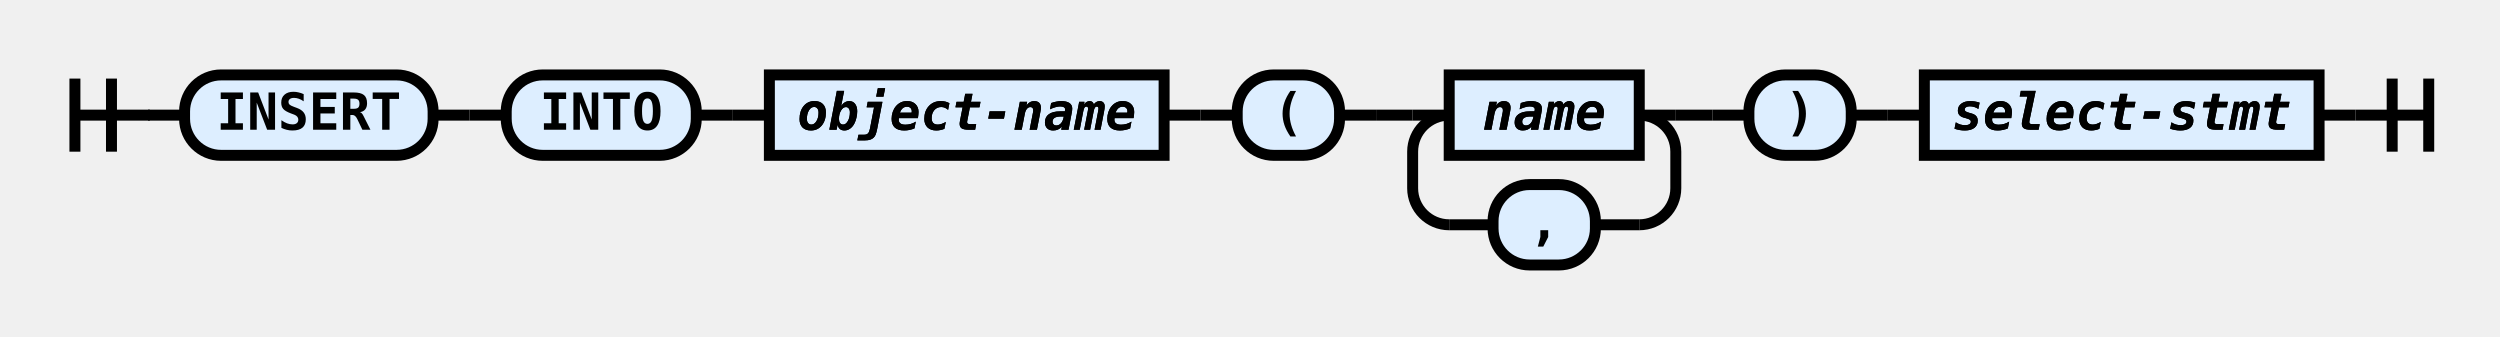
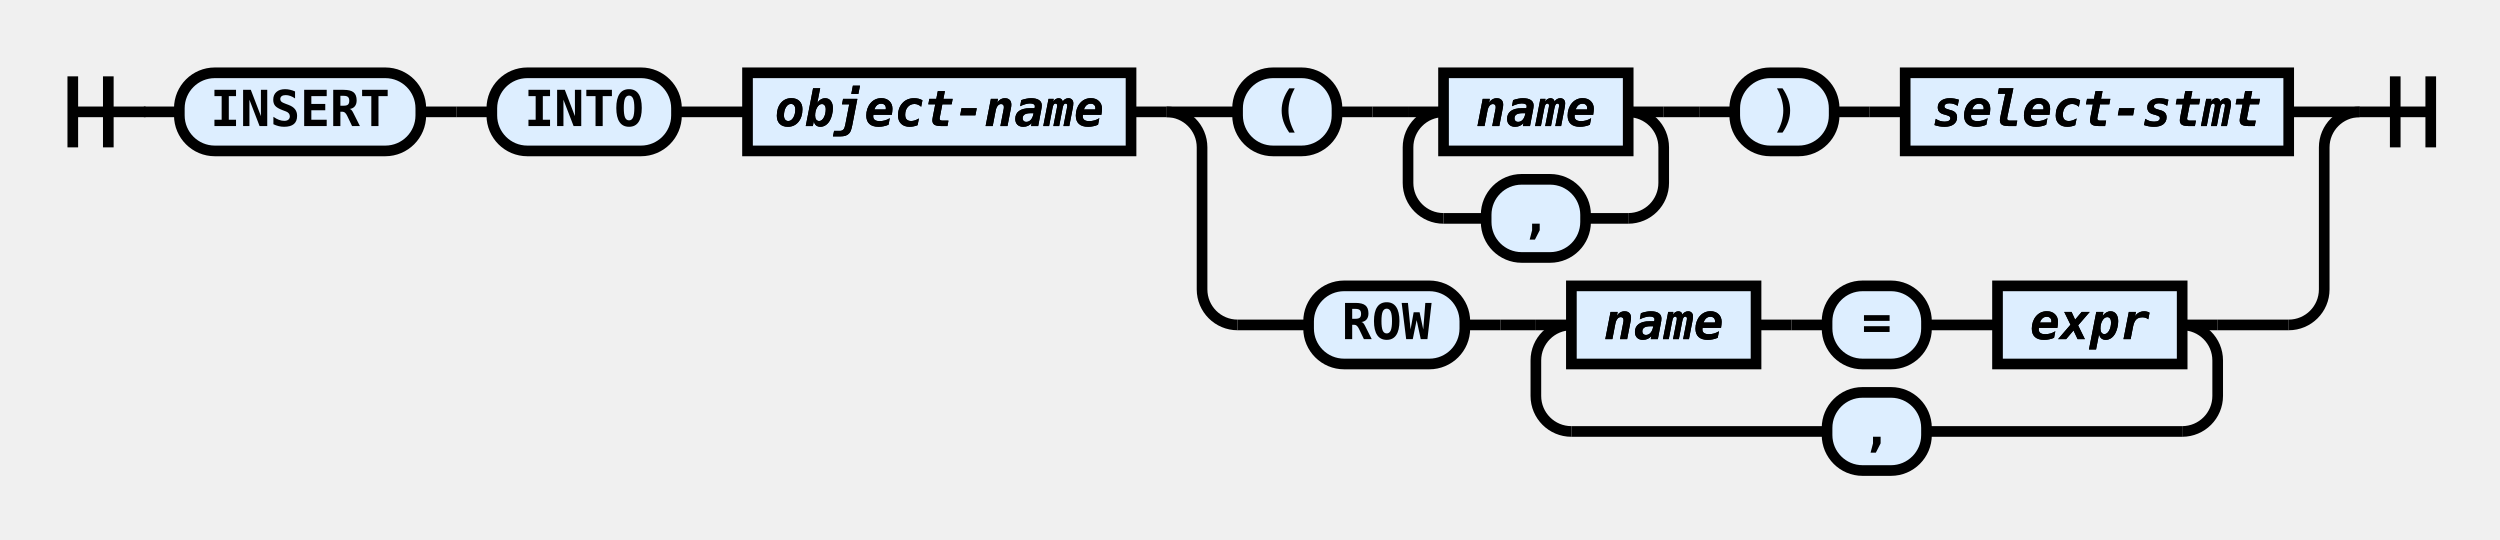
- <svg xmlns="http://www.w3.org/2000/svg" class="railroad-diagram" height="92" viewBox="0 0 684 92" width="684">
+ <svg xmlns="http://www.w3.org/2000/svg" class="railroad-diagram" height="152" viewBox="0 0 704 152" width="704">
  <g transform="translate(.5 .5)">
    <style type="text/css">
svg.railroad-diagram path {
    stroke-width: 3;
    stroke: black;
    fill: rgba(0,0,0,0);
}
svg.railroad-diagram text {
    font-family: "Consolas", "Monospace";
    font-size: 14px;
    font-weight: bold;
    text-anchor: middle;
}
svg.railroad-diagram text.diagram-text {
    font-size: 12px;
}
svg.railroad-diagram text.diagram-arrow {
    font-size: 16px;
}
svg.railroad-diagram text.label {
    text-anchor: start;
}
svg.railroad-diagram text.comment {
    font-family: "Consolas", "Monospace";
    font-size: 12px;
    font-style: italic;
}
svg.railroad-diagram g.non-terminal text {
    font-style: italic;
}
svg.railroad-diagram rect {
    stroke-width: 3;
    stroke: black;
    fill: #ddeeff;
}
svg.railroad-diagram path.diagram-text {
    stroke-width: 3;
    stroke: black;
    fill: white;
    cursor: help;
}
svg.railroad-diagram g.diagram-text:hover path.diagram-text {
    fill: #eee;
}
        </style>
    <path d="M 20 21 v 20 m 10 -20 v 20 m -10 -10 h 20.5" />
    <path d="M40 31h10" />
    <g class="terminal">
      <path d="M50 31h0" />
      <path d="M118 31h0" />
      <rect height="22" rx="10" ry="10" width="68" x="50" y="20" />
      <text x="84" y="35">INSERT</text>
    </g>
    <path d="M118 31h10" />
    <path d="M128 31h10" />
    <g class="terminal">
      <path d="M138 31h0" />
      <path d="M190 31h0" />
      <rect height="22" rx="10" ry="10" width="52" x="138" y="20" />
      <text x="164" y="35">INTO</text>
    </g>
    <path d="M190 31h10" />
    <path d="M200 31h10" />
    <g class="non-terminal">
      <path d="M210 31h0" />
      <path d="M318 31h0" />
      <rect height="22" width="108" x="210" y="20" />
      <a href="https://rspeele.gitbooks.io/rezoom-sql/doc/Language/Name.html#object-name">
        <text x="264" y="35">object-name</text>
        <text x="264" y="35">object-name</text>
      </a>
    </g>
    <path d="M318 31h10" />
-     <path d="M328 31h10" />
-     <g class="terminal">
-       <path d="M338 31h0" />
-       <path d="M366 31h0" />
-       <rect height="22" rx="10" ry="10" width="28" x="338" y="20" />
-       <text x="352" y="35">(</text>
+     <g>
+       <path d="M328 31h0" />
+       <path d="M664 31h0" />
+       <path d="M328 31h20" />
+       <g>
+         <path d="M348 31h0" />
+         <path d="M644 31h0" />
+         <g class="terminal">
+           <path d="M348 31h0" />
+           <path d="M376 31h0" />
+           <rect height="22" rx="10" ry="10" width="28" x="348" y="20" />
+           <text x="362" y="35">(</text>
+         </g>
+         <path d="M376 31h10" />
+         <path d="M386 31h10" />
+         <g>
+           <path d="M396 31h0" />
+           <path d="M468 31h0" />
+           <path d="M396 31h10" />
+           <g class="non-terminal">
+             <path d="M406 31h0" />
+             <path d="M458 31h0" />
+             <rect height="22" width="52" x="406" y="20" />
+             <a href="https://rspeele.gitbooks.io/rezoom-sql/doc/Language/Name.html#name">
+               <text x="432" y="35">name</text>
+               <text x="432" y="35">name</text>
+             </a>
+           </g>
+           <path d="M458 31h10" />
+           <path d="M406 31a10 10 0 0 0 -10 10v10a10 10 0 0 0 10 10" />
+           <g class="terminal">
+             <path d="M406 61h12" />
+             <path d="M446 61h12" />
+             <rect height="22" rx="10" ry="10" width="28" x="418" y="50" />
+             <text x="432" y="65">,</text>
+           </g>
+           <path d="M458 61a10 10 0 0 0 10 -10v-10a10 10 0 0 0 -10 -10" />
+         </g>
+         <path d="M468 31h10" />
+         <path d="M478 31h10" />
+         <g class="terminal">
+           <path d="M488 31h0" />
+           <path d="M516 31h0" />
+           <rect height="22" rx="10" ry="10" width="28" x="488" y="20" />
+           <text x="502" y="35">)</text>
+         </g>
+         <path d="M516 31h10" />
+         <path d="M526 31h10" />
+         <g class="non-terminal">
+           <path d="M536 31h0" />
+           <path d="M644 31h0" />
+           <rect height="22" width="108" x="536" y="20" />
+           <a href="https://rspeele.gitbooks.io/rezoom-sql/doc/Language/SelectStmt.html#select-stmt">
+             <text x="590" y="35">select-stmt</text>
+             <text x="590" y="35">select-stmt</text>
+           </a>
+         </g>
+       </g>
+       <path d="M644 31h20" />
+       <path d="M328 31a10 10 0 0 1 10 10v40a10 10 0 0 0 10 10" />
+       <g>
+         <path d="M348 91h20" />
+         <path d="M624 91h20" />
+         <g class="terminal">
+           <path d="M368 91h0" />
+           <path d="M412 91h0" />
+           <rect height="22" rx="10" ry="10" width="44" x="368" y="80" />
+           <text x="390" y="95">ROW</text>
+         </g>
+         <path d="M412 91h10" />
+         <path d="M422 91h10" />
+         <g>
+           <path d="M432 91h0" />
+           <path d="M624 91h0" />
+           <path d="M432 91h10" />
+           <g>
+             <path d="M442 91h0" />
+             <path d="M614 91h0" />
+             <g class="non-terminal">
+               <path d="M442 91h0" />
+               <path d="M494 91h0" />
+               <rect height="22" width="52" x="442" y="80" />
+               <a href="https://rspeele.gitbooks.io/rezoom-sql/doc/Language/Name.html#name">
+                 <text x="468" y="95">name</text>
+                 <text x="468" y="95">name</text>
+               </a>
+             </g>
+             <path d="M494 91h10" />
+             <path d="M504 91h10" />
+             <g class="terminal">
+               <path d="M514 91h0" />
+               <path d="M542 91h0" />
+               <rect height="22" rx="10" ry="10" width="28" x="514" y="80" />
+               <text x="528" y="95">=</text>
+             </g>
+             <path d="M542 91h10" />
+             <path d="M552 91h10" />
+             <g class="non-terminal">
+               <path d="M562 91h0" />
+               <path d="M614 91h0" />
+               <rect height="22" width="52" x="562" y="80" />
+               <a href="https://rspeele.gitbooks.io/rezoom-sql/doc/Language/Expr.html#expr">
+                 <text x="588" y="95">expr</text>
+                 <text x="588" y="95">expr</text>
+               </a>
+             </g>
+           </g>
+           <path d="M614 91h10" />
+           <path d="M442 91a10 10 0 0 0 -10 10v10a10 10 0 0 0 10 10" />
+           <g class="terminal">
+             <path d="M442 121h72" />
+             <path d="M542 121h72" />
+             <rect height="22" rx="10" ry="10" width="28" x="514" y="110" />
+             <text x="528" y="125">,</text>
+           </g>
+           <path d="M614 121a10 10 0 0 0 10 -10v-10a10 10 0 0 0 -10 -10" />
+         </g>
+       </g>
+       <path d="M644 91a10 10 0 0 0 10 -10v-40a10 10 0 0 1 10 -10" />
    </g>
-     <path d="M366 31h10" />
-     <path d="M376 31h10" />
-     <g>
-       <path d="M386 31h0" />
-       <path d="M458 31h0" />
-       <path d="M386 31h10" />
-       <g class="non-terminal">
-         <path d="M396 31h0" />
-         <path d="M448 31h0" />
-         <rect height="22" width="52" x="396" y="20" />
-         <a href="https://rspeele.gitbooks.io/rezoom-sql/doc/Language/Name.html#name">
-           <text x="422" y="35">name</text>
-           <text x="422" y="35">name</text>
-         </a>
-       </g>
-       <path d="M448 31h10" />
-       <path d="M396 31a10 10 0 0 0 -10 10v10a10 10 0 0 0 10 10" />
-       <g class="terminal">
-         <path d="M396 61h12" />
-         <path d="M436 61h12" />
-         <rect height="22" rx="10" ry="10" width="28" x="408" y="50" />
-         <text x="422" y="65">,</text>
-       </g>
-       <path d="M448 61a10 10 0 0 0 10 -10v-10a10 10 0 0 0 -10 -10" />
-     </g>
-     <path d="M458 31h10" />
-     <path d="M468 31h10" />
-     <g class="terminal">
-       <path d="M478 31h0" />
-       <path d="M506 31h0" />
-       <rect height="22" rx="10" ry="10" width="28" x="478" y="20" />
-       <text x="492" y="35">)</text>
-     </g>
-     <path d="M506 31h10" />
-     <path d="M516 31h10" />
-     <g class="non-terminal">
-       <path d="M526 31h0" />
-       <path d="M634 31h0" />
-       <rect height="22" width="108" x="526" y="20" />
-       <a href="https://rspeele.gitbooks.io/rezoom-sql/doc/Language/SelectStmt.html#select-stmt">
-         <text x="580" y="35">select-stmt</text>
-         <text x="580" y="35">select-stmt</text>
-       </a>
-     </g>
-     <path d="M634 31h10" />
-     <path d="M 644 31 h 20 m -10 -10 v 20 m 10 -20 v 20" />
+     <path d="M 664 31 h 20 m -10 -10 v 20 m 10 -20 v 20" />
  </g>
</svg>
